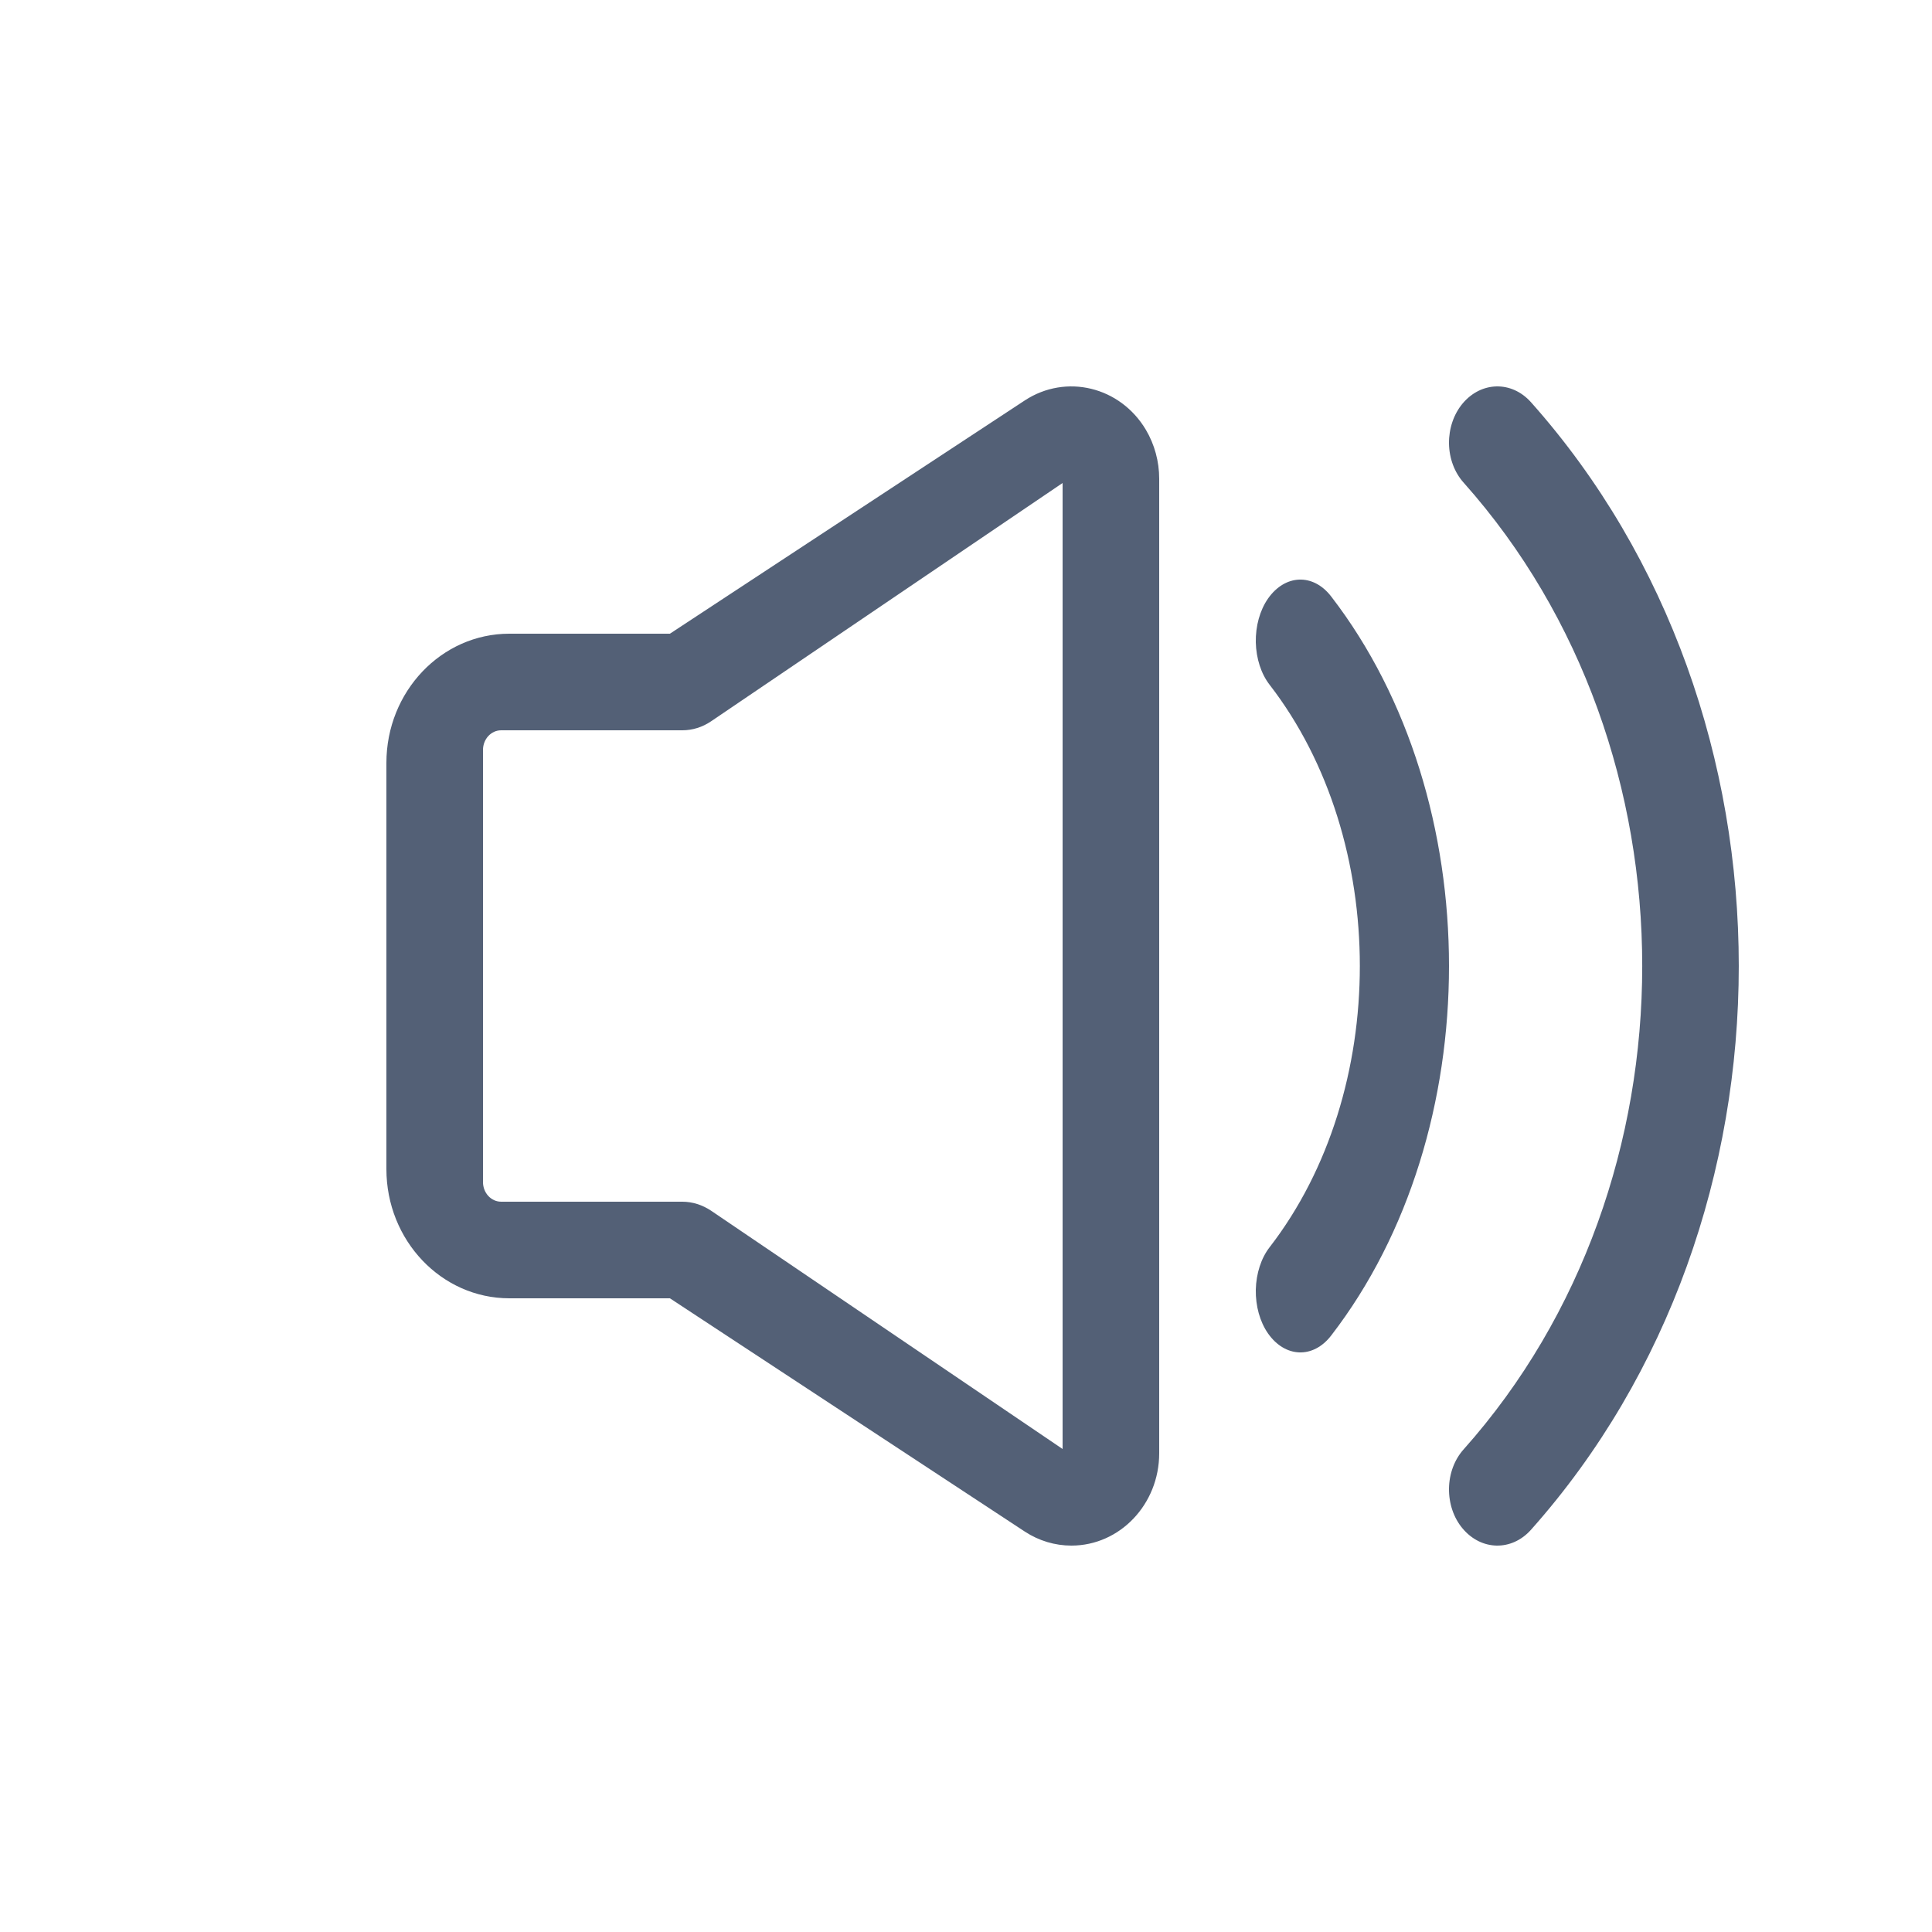
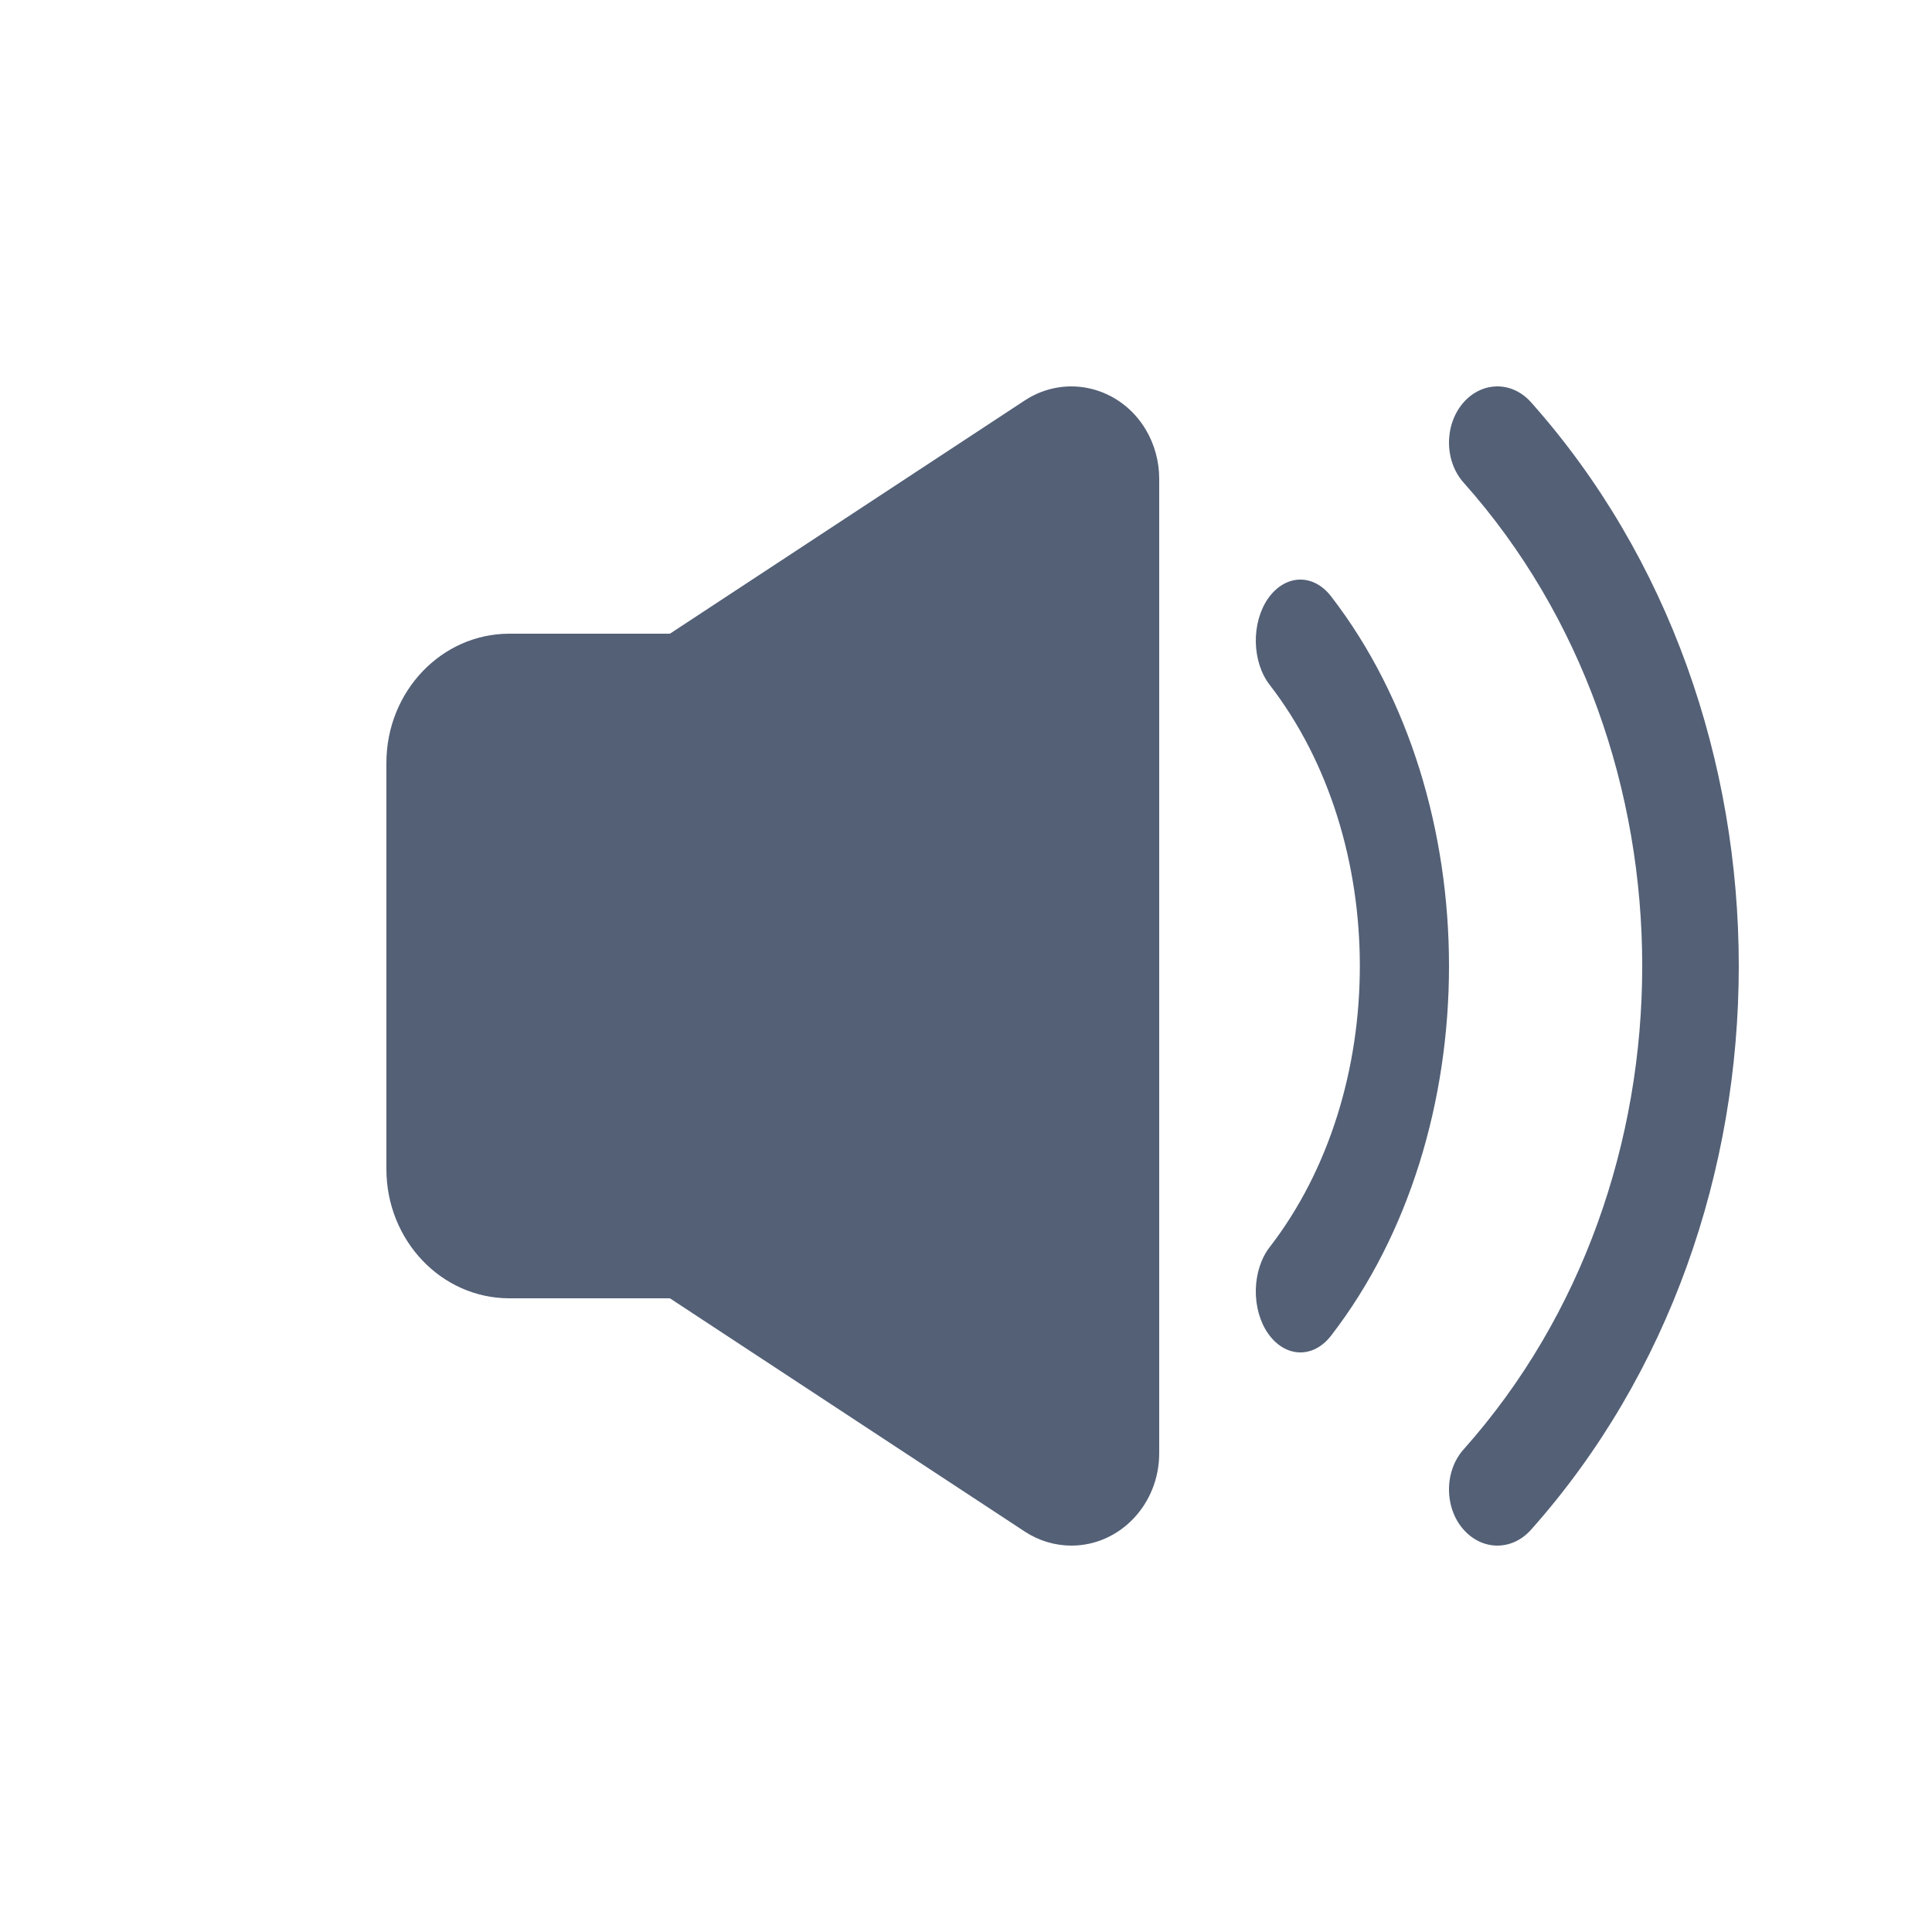
<svg xmlns="http://www.w3.org/2000/svg" width="20px" height="20px" viewBox="0 0 20 20" version="1.1">
  <g id="音频适配器" stroke="none" stroke-width="1" fill="none" fill-rule="evenodd">
-     <path d="M6.935,6.56 L10.609,4.145 C11.035,3.866 11.596,4.002 11.862,4.449 C11.952,4.601 12,4.777 12,4.956 L12,15.044 C12,15.572 11.593,16 11.091,16 C10.921,16 10.754,15.95 10.609,15.855 L6.935,13.44 L5.273,13.44 C4.57,13.44 4,12.841 4,12.102 L4,7.898 C4,7.159 4.57,6.56 5.273,6.56 L6.935,6.56 Z M7.361,7.467 C7.271,7.528 7.168,7.56 7.063,7.56 L5.188,7.56 C5.084,7.56 5,7.651 5,7.763 L5,12.237 C5,12.349 5.084,12.44 5.188,12.44 L7.063,12.44 C7.168,12.44 7.271,12.473 7.361,12.533 L11,15 L11,5 L7.361,7.467 Z M15.848,15.837 C15.648,16.06 15.334,16.053 15.141,15.823 C15.048,15.713 14.998,15.564 15,15.409 C15.002,15.255 15.057,15.108 15.153,15.002 C17.616,12.237 17.616,7.763 15.153,4.998 C15.057,4.892 15.002,4.745 15,4.591 C14.998,4.436 15.049,4.287 15.141,4.177 C15.334,3.947 15.648,3.94 15.848,4.163 C18.717,7.384 18.717,12.616 15.848,15.837 L15.848,15.837 Z M13.779,13.827 C13.593,14.067 13.303,14.056 13.126,13.803 C13.042,13.682 12.997,13.519 13,13.351 C13.004,13.183 13.055,13.024 13.144,12.91 C14.388,11.299 14.388,8.701 13.144,7.09 C13.055,6.976 13.004,6.817 13,6.649 C12.997,6.481 13.042,6.318 13.126,6.197 C13.303,5.944 13.593,5.933 13.779,6.173 C15.407,8.283 15.407,11.718 13.779,13.827 L13.779,13.827 Z" id="形状" fill="#536076" fill-rule="nonzero" />
+     <path d="M6.935,6.56 L10.609,4.145 C11.035,3.866 11.596,4.002 11.862,4.449 C11.952,4.601 12,4.777 12,4.956 L12,15.044 C12,15.572 11.593,16 11.091,16 C10.921,16 10.754,15.95 10.609,15.855 L6.935,13.44 L5.273,13.44 C4.57,13.44 4,12.841 4,12.102 L4,7.898 C4,7.159 4.57,6.56 5.273,6.56 L6.935,6.56 Z M15.848,15.837 C15.648,16.06 15.334,16.053 15.141,15.823 C15.048,15.713 14.998,15.564 15,15.409 C15.002,15.255 15.057,15.108 15.153,15.002 C17.616,12.237 17.616,7.763 15.153,4.998 C15.057,4.892 15.002,4.745 15,4.591 C14.998,4.436 15.049,4.287 15.141,4.177 C15.334,3.947 15.648,3.94 15.848,4.163 C18.717,7.384 18.717,12.616 15.848,15.837 L15.848,15.837 Z M13.779,13.827 C13.593,14.067 13.303,14.056 13.126,13.803 C13.042,13.682 12.997,13.519 13,13.351 C13.004,13.183 13.055,13.024 13.144,12.91 C14.388,11.299 14.388,8.701 13.144,7.09 C13.055,6.976 13.004,6.817 13,6.649 C12.997,6.481 13.042,6.318 13.126,6.197 C13.303,5.944 13.593,5.933 13.779,6.173 C15.407,8.283 15.407,11.718 13.779,13.827 L13.779,13.827 Z" id="形状" fill="#536076" fill-rule="nonzero" />
  </g>
</svg>
